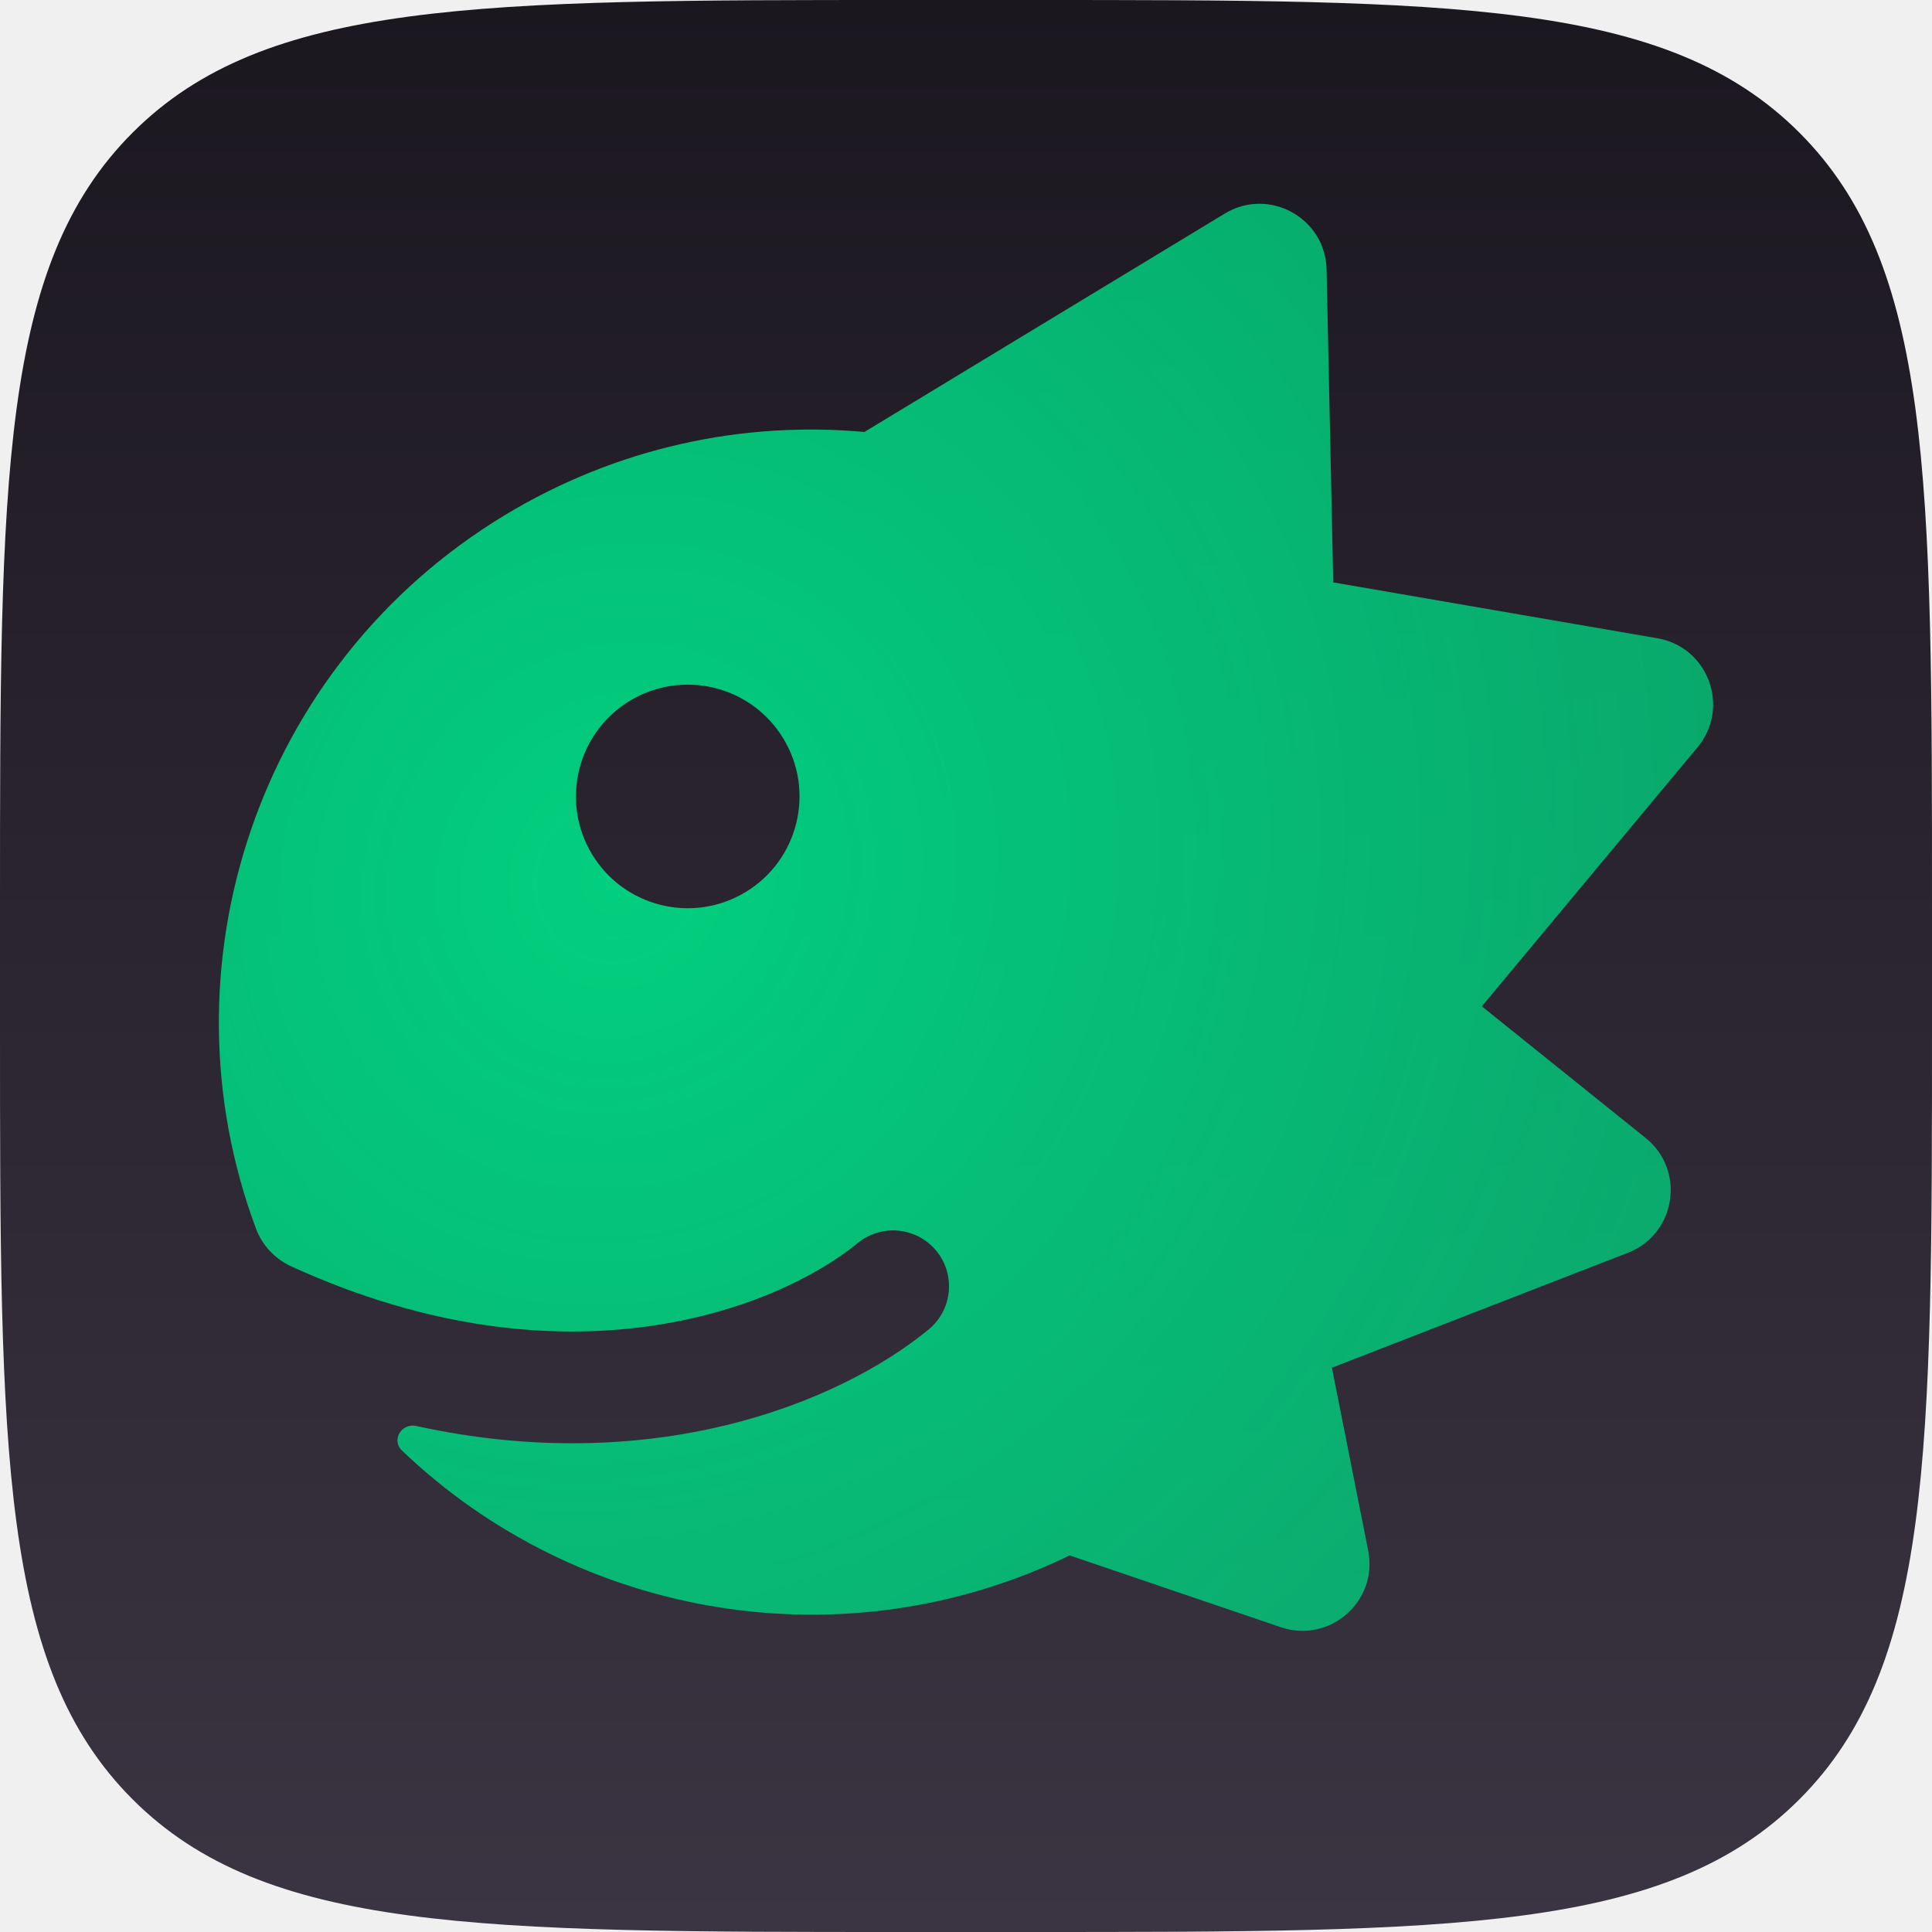
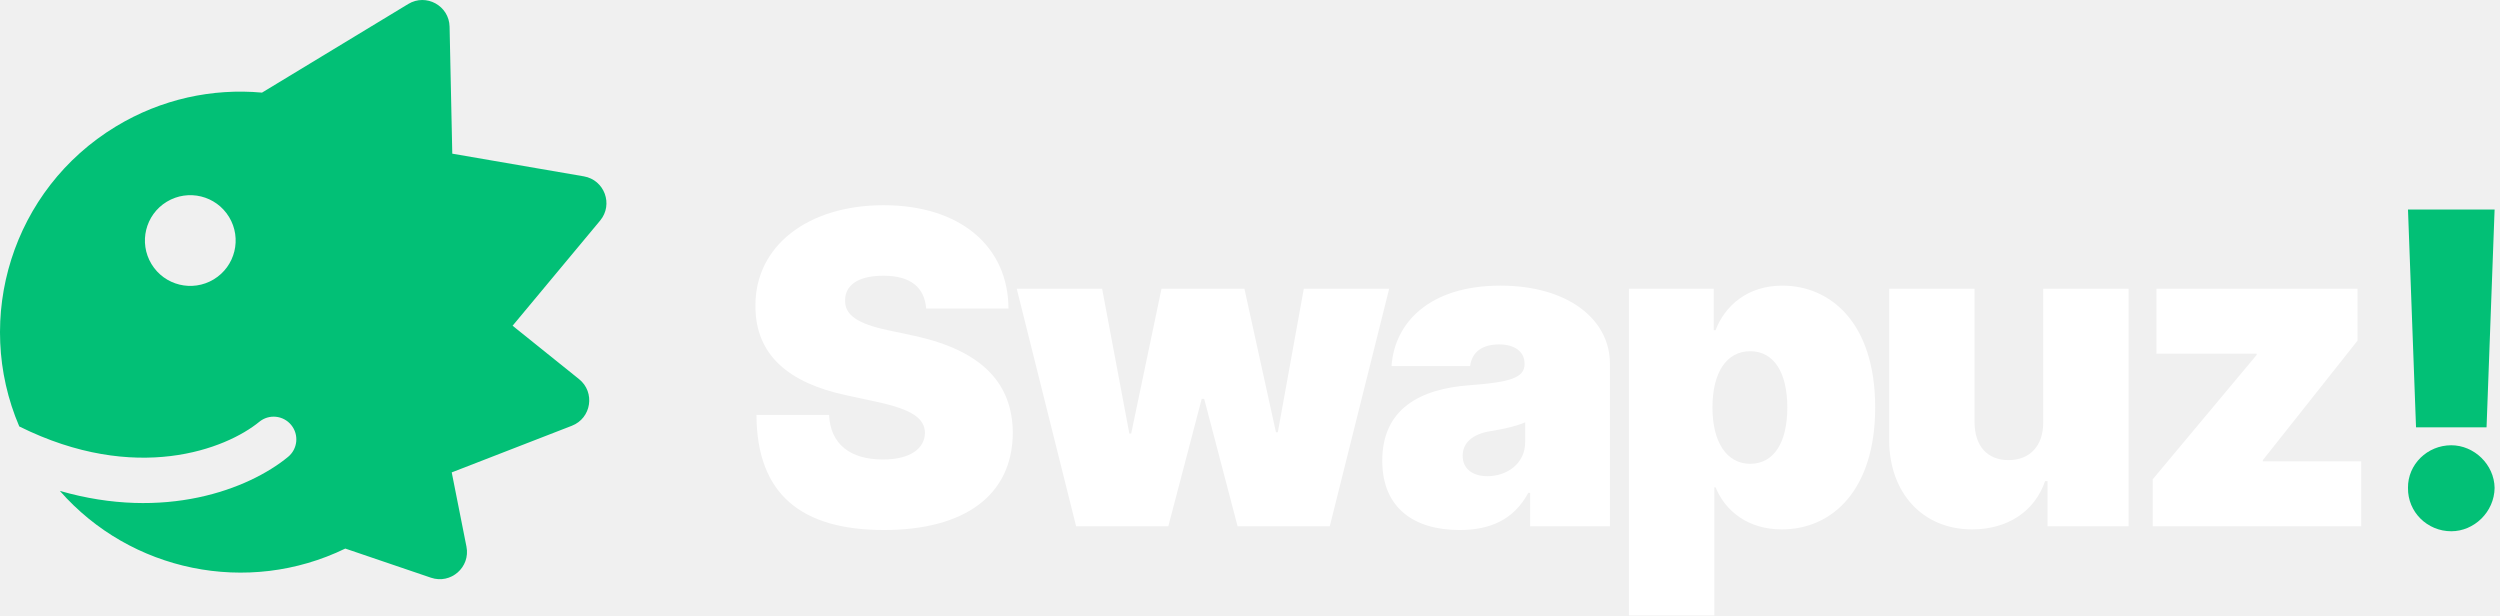
- <svg xmlns="http://www.w3.org/2000/svg" width="512" height="512" viewBox="0 0 512 512" fill="none">
-   <path d="M0 240C0 126.863 0 70.294 35.147 35.147C70.294 0 126.863 0 240 0H272C385.137 0 441.706 0 476.853 35.147C512 70.294 512 126.863 512 240V272C512 385.137 512 441.706 476.853 476.853C441.706 512 385.137 512 272 512H240C126.863 512 70.294 512 35.147 476.853C0 441.706 0 385.137 0 272V240Z" fill="url(#paint0_linear_2419_1762)" />
-   <path fill-rule="evenodd" clip-rule="evenodd" d="M324.573 56.6C336.275 49.508 351.266 57.743 351.557 71.423L353.322 154.34L439.227 169.149C452.712 171.473 458.623 187.523 449.868 198.039L392.703 266.696L436.115 301.576C446.781 310.146 444.17 327.05 431.415 332.002L352.968 362.46L362.584 410.94C365.246 424.362 352.381 435.633 339.426 431.227L283.467 412.198C223.827 441.162 153.146 429.027 106.516 384.399C103.63 381.636 106.411 377.044 110.313 377.901C172.41 391.549 221.8 372.248 246.079 352.341C252.405 347.154 253.329 337.821 248.142 331.495C242.955 325.169 233.621 324.245 227.295 329.432C206.361 346.597 150.243 369.002 77.229 335.62C72.908 333.644 69.506 330.065 67.845 325.614C41.998 256.354 68.111 176.317 133.655 136.593C163.449 118.535 196.858 111.555 229.082 114.475L324.573 56.6ZM197.608 236.398C183.616 244.879 165.398 240.411 156.918 226.418C148.438 212.426 152.906 194.208 166.898 185.728C180.89 177.248 199.108 181.716 207.588 195.708C216.069 209.7 211.6 227.918 197.608 236.398Z" fill="url(#paint1_radial_2419_1762)" />
-   <defs>
-     <linearGradient id="paint0_linear_2419_1762" x1="256" y1="0" x2="256" y2="512" gradientUnits="userSpaceOnUse">
-       <stop stop-color="#1B171F" />
-       <stop offset="1" stop-color="#3B3442" />
-     </linearGradient>
-     <radialGradient id="paint1_radial_2419_1762" cx="0" cy="0" r="1" gradientUnits="userSpaceOnUse" gradientTransform="translate(163.93 230.715) rotate(30.0581) scale(617.665 646.74)">
-       <stop stop-color="#02CF7F" />
-       <stop offset="1" stop-color="#02C076" stop-opacity="0.6" />
-     </radialGradient>
-   </defs>
+ <svg xmlns="http://www.w3.org/2000/svg" width="195" height="48" viewBox="0 0 195 48" fill="none">
+   <path d="M194.579 16.344H187.823L188.45 33.33H193.951L194.579 16.344ZM191.201 41.438C192.974 41.438 194.554 39.942 194.579 38.059C194.554 36.226 192.974 34.73 191.201 34.73C189.331 34.73 187.798 36.226 187.823 38.059C187.798 39.942 189.331 41.438 191.201 41.438Z" fill="#02C076" />
+   <path d="M72.243 24.065H78.661C78.637 19.215 74.897 16.006 68.913 16.006C63.038 16.006 58.888 19.167 58.924 23.872C58.912 27.732 61.59 29.88 65.97 30.821L68.431 31.352C71.181 31.955 72.122 32.643 72.147 33.765C72.122 34.983 71.013 35.84 68.865 35.84C66.295 35.84 64.775 34.633 64.667 32.365H59.005C59.029 38.566 62.519 41.341 68.962 41.341C75.223 41.341 78.975 38.639 78.999 33.765C78.975 30 76.731 27.358 71.278 26.188L69.251 25.754C66.911 25.259 65.861 24.572 65.921 23.389C65.933 22.303 66.838 21.507 68.913 21.507C71.085 21.507 72.11 22.46 72.243 24.065Z" fill="white" />
+   <path d="M83.938 41.051H91.128L93.734 31.11H93.927L96.533 41.051H103.723L108.356 22.521H101.697L99.67 33.716H99.525L97.064 22.521H90.597L88.233 33.813H88.088L85.965 22.521H79.305L83.938 41.051Z" fill="white" />
+   <path d="M113.848 41.341C116.261 41.341 118.082 40.521 119.204 38.446H119.349V41.051H125.574V28.36C125.574 24.933 122.329 22.279 117.033 22.279C111.495 22.279 108.769 25.175 108.539 28.553H114.668C114.825 27.407 115.669 26.864 116.936 26.864C118.094 26.864 118.915 27.395 118.915 28.36V28.408C118.915 29.482 117.732 29.82 114.62 30.049C110.795 30.326 107.816 31.87 107.816 35.936C107.816 39.628 110.301 41.341 113.848 41.341ZM116.019 37.143C114.885 37.143 114.089 36.588 114.089 35.55C114.089 34.597 114.765 33.861 116.309 33.62C117.371 33.451 118.263 33.234 118.963 32.944V34.488C118.963 36.177 117.527 37.143 116.019 37.143Z" fill="white" />
+   <path d="M127.058 48.001H133.717V38.011H133.814C134.586 39.893 136.371 41.293 138.977 41.293C142.934 41.293 146.264 38.204 146.264 31.786C146.264 25.078 142.693 22.279 139.025 22.279C136.275 22.279 134.537 23.872 133.814 25.754H133.669V22.521H127.058V48.001ZM133.572 31.786C133.572 29.035 134.682 27.395 136.516 27.395C138.35 27.395 139.411 29.035 139.411 31.786C139.411 34.537 138.35 36.177 136.516 36.177C134.682 36.177 133.572 34.488 133.572 31.786Z" fill="white" />
+   <path d="M159.371 32.944C159.383 34.778 158.322 35.888 156.669 35.888C154.992 35.888 154.027 34.778 154.015 32.944V22.521H147.355V34.344C147.367 38.397 149.925 41.293 153.822 41.293C156.584 41.293 158.708 39.893 159.516 37.529H159.709V41.051H166.031V22.521H159.371V32.944Z" fill="white" />
+   <path d="M167.912 41.051H184.175V35.984H176.502V35.888L183.885 26.574V22.521H168.202V27.588H176.019V27.684L167.912 37.384V41.051Z" fill="white" />
+   <path fill-rule="evenodd" clip-rule="evenodd" d="M31.843 0.311C33.241 -0.537 35.032 0.447 35.067 2.081L35.278 11.986L45.539 13.755C47.15 14.033 47.856 15.95 46.81 17.206L39.982 25.407L45.168 29.574C46.442 30.598 46.13 32.617 44.606 33.209L35.235 36.847L36.384 42.638C36.702 44.242 35.165 45.588 33.618 45.062L26.933 42.788C19.309 46.491 10.175 44.571 4.668 38.289C12.825 40.645 19.363 38.183 22.467 35.638C23.223 35.019 23.333 33.904 22.713 33.148C22.094 32.392 20.979 32.282 20.223 32.902C17.647 35.014 10.611 37.79 1.503 33.262C-2.113 24.81 0.949 14.768 9.037 9.866C12.596 7.709 16.587 6.875 20.437 7.224L31.843 0.311ZM16.677 21.788C15.005 22.801 12.829 22.268 11.816 20.596C10.803 18.925 11.337 16.749 13.008 15.736C14.68 14.723 16.856 15.256 17.869 16.928C18.882 18.599 18.348 20.775 16.677 21.788Z" fill="#02C076" />
</svg>
